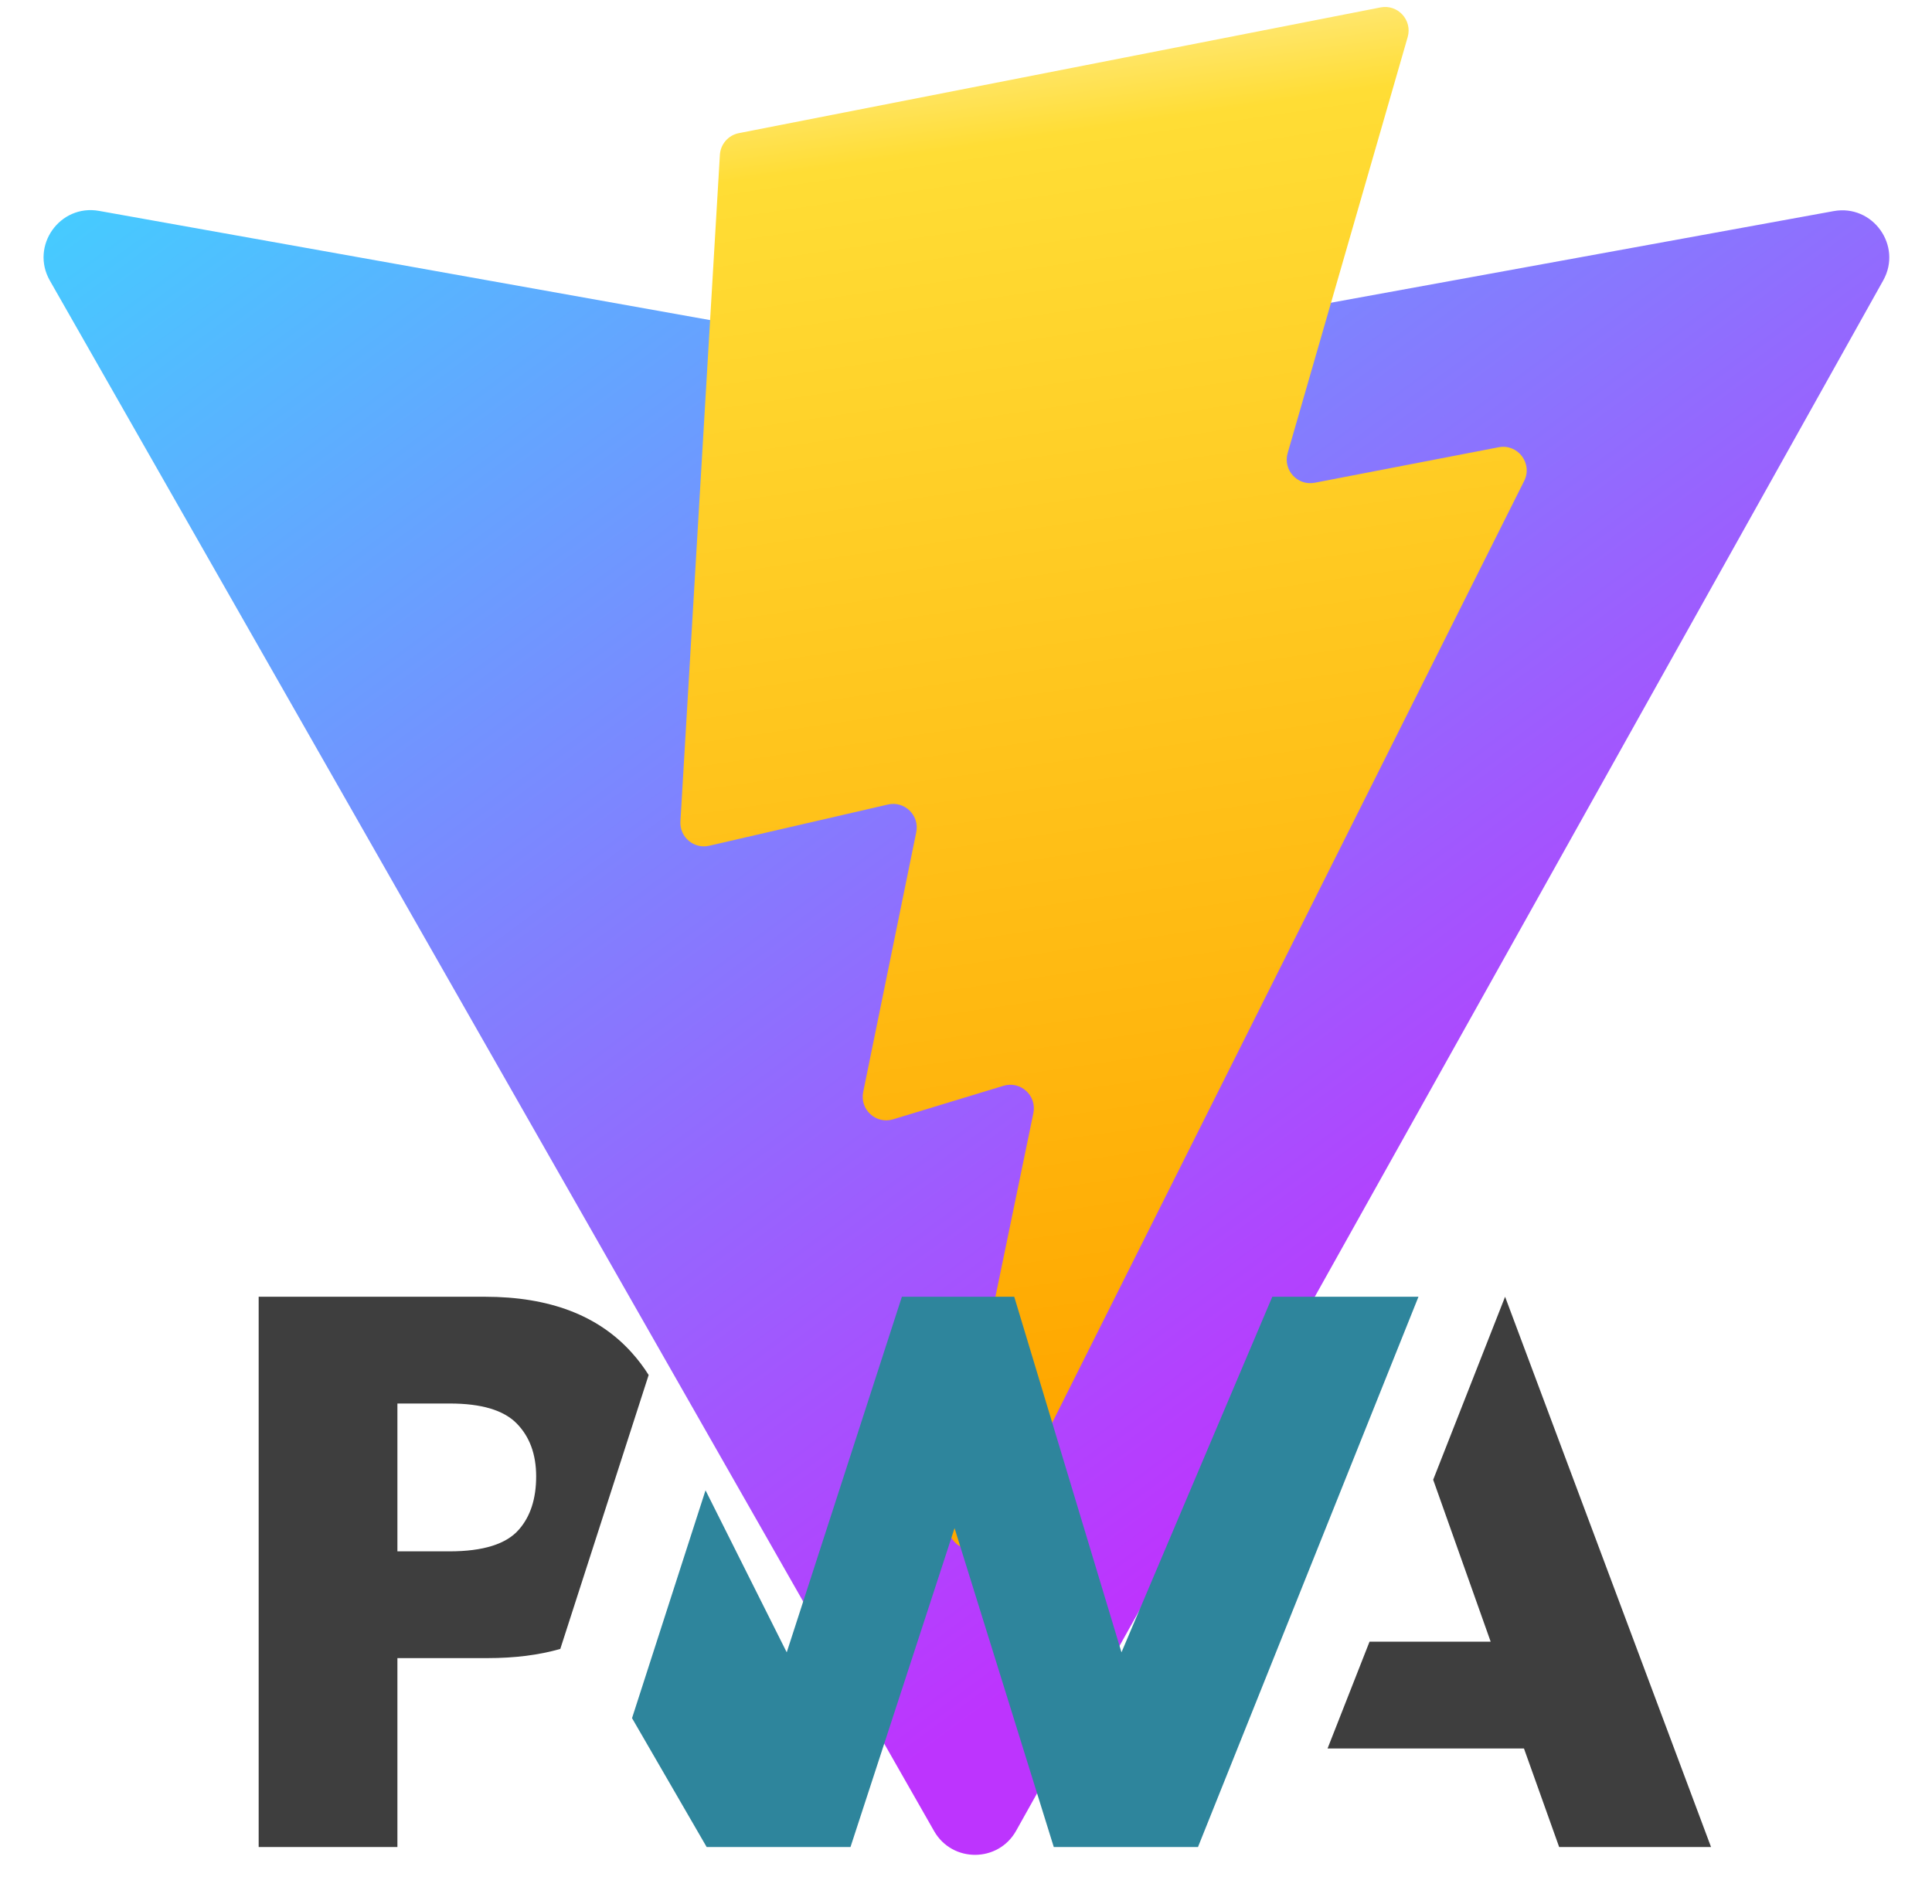
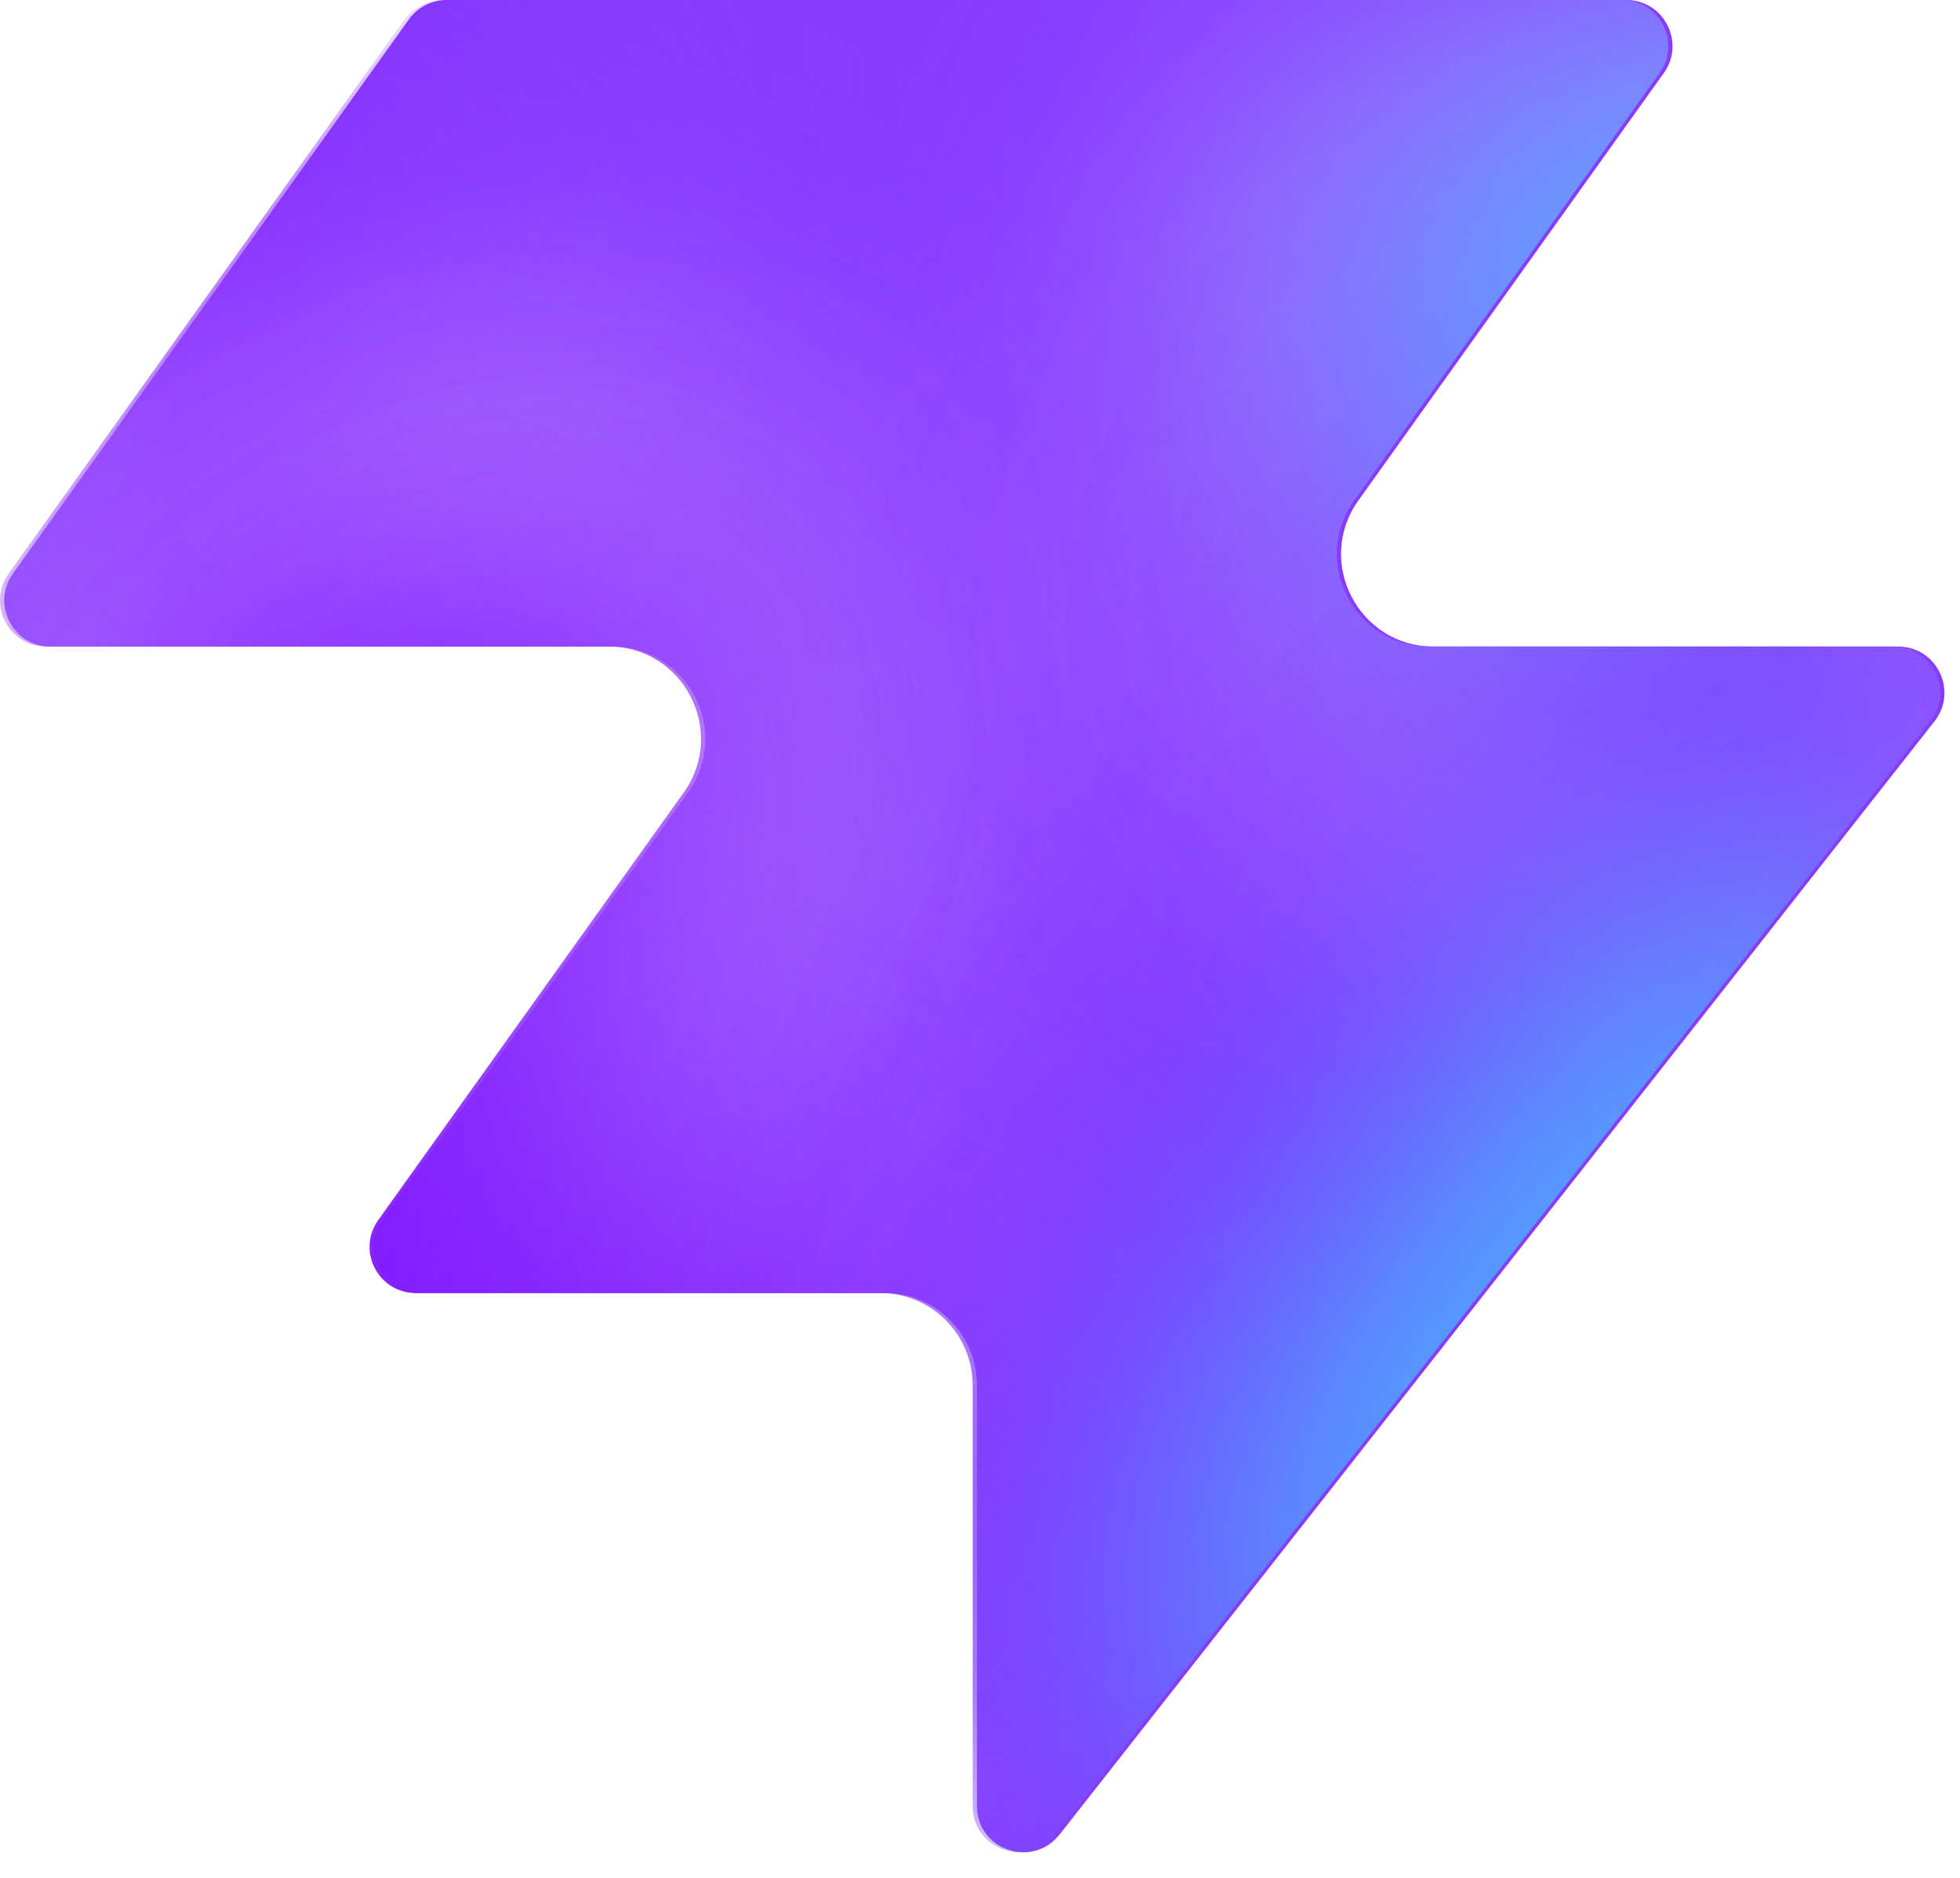
- <svg xmlns="http://www.w3.org/2000/svg" width="410" height="404" viewBox="0 0 410 404" fill="none" version="1.1" id="svg20">
-   <path d="M399.641 59.525L215.643 388.545C211.844 395.338 202.084 395.378 198.228 388.618L10.582 59.556C6.381 52.19 12.68 43.267 21.028 44.759L205.223 77.682C206.398 77.892 207.601 77.89 208.776 77.676L389.119 44.806C397.439 43.289 403.768 52.143 399.641 59.525Z" fill="url(#paint0_linear)" id="path2" />
-   <defs id="defs18">
-     <linearGradient id="paint0_linear" x1="6" y1="33" x2="235" y2="344" gradientUnits="userSpaceOnUse">
-       <stop stop-color="#41D1FF" id="stop6" />
-       <stop offset="1" stop-color="#BD34FE" id="stop8" />
-     </linearGradient>
-     <linearGradient id="paint1_linear" x1="194.651" y1="8.818" x2="236.076" y2="292.989" gradientUnits="userSpaceOnUse">
-       <stop stop-color="#FFEA83" id="stop11" />
-       <stop offset="0.083" stop-color="#FFDD35" id="stop13" />
-       <stop offset="1" stop-color="#FFA800" id="stop15" />
-     </linearGradient>
-   </defs>
-   <path d="M292.965 1.574L156.801 28.255C154.563 28.694 152.906 30.59 152.771 32.866L144.395 174.33C144.198 177.662 147.258 180.248 150.51 179.498L188.42 170.749C191.967 169.931 195.172 173.055 194.443 176.622L183.18 231.775C182.422 235.487 185.907 238.661 189.532 237.56L212.947 230.446C216.577 229.344 220.065 232.527 219.297 236.242L201.398 322.875C200.278 328.294 207.486 331.249 210.492 326.603L212.5 323.5L323.454 102.072C325.312 98.365 322.108 94.137 318.036 94.923L279.014 102.454C275.347 103.161 272.227 99.746 273.262 96.158L298.731 7.867C299.767 4.273 296.636 0.855 292.965 1.574Z" fill="url(#paint1_linear)" id="path4" />
-   <g id="layer1">
-     <g id="g8" transform="matrix(0.1578966,0,0,0.1589033,54.89293,275.2164)">
-       <path fill="#3d3d3d" fill-opacity="1" stroke-width="0.2" stroke-linejoin="round" d="m 1436.62,603.304 56.39,-142.599 h 162.82 L 1578.56,244.39 1675.2,5.28336e-4 1952,734.933 h -204.13 l -47.3,-131.629 z" id="path2-1" style="fill:#3e3e3e;fill-opacity:1" />
-       <path fill="#5a0fc8" fill-opacity="1" stroke-width="0.2" stroke-linejoin="round" d="M 1262.47,734.935 1558.79,0.002 1362.34,0.003 1159.64,474.933 1015.5,0.004 H 864.499 L 709.731,474.933 600.585,258.517 501.812,562.819 602.096,734.935 h 193.331 l 139.857,-425.91 133.346,425.91 z" id="path4-4" style="fill:#2e859c;fill-opacity:1" />
-       <path fill="#3d3d3d" fill-opacity="1" stroke-width="0.2" stroke-linejoin="round" d="m 186.476,482.643 h 121.003 c 36.654,0 69.293,-4.091 97.917,-12.273 l 31.293,-96.408 87.459,-269.446 C 517.484,93.954 509.876,83.967 501.324,74.557 456.419,24.852 390.719,4.06265e-4 304.222,4.06265e-4 H -3.8147e-6 V 734.933 H 186.476 Z M 346.642,169.079 c 17.54,17.653 26.309,41.276 26.309,70.871 0,29.822 -7.713,53.474 -23.138,70.956 -16.91,19.425 -48.047,29.137 -93.409,29.137 H 186.476 V 142.598 h 70.442 c 42.277,0 72.185,8.827 89.724,26.481 z" id="path6" style="fill:#3e3e3e;fill-opacity:1" />
+ <svg xmlns="http://www.w3.org/2000/svg" width="48" height="46" fill="none" viewBox="0 0 48 46">
+   <path fill="#863bff" d="M25.946 44.938c-.664.845-2.021.375-2.021-.698V33.937a2.26 2.26 0 0 0-2.262-2.262H10.287c-.92 0-1.456-1.04-.92-1.788l7.48-10.471c1.07-1.497 0-3.578-1.842-3.578H1.237c-.92 0-1.456-1.04-.92-1.788L10.013.474c.214-.297.556-.474.92-.474h28.894c.92 0 1.456 1.04.92 1.788l-7.48 10.471c-1.07 1.498 0 3.579 1.842 3.579h11.377c.943 0 1.473 1.088.89 1.83L25.947 44.94z" style="fill:#863bff;fill:color(display-p3 .525 .23 1);fill-opacity:1" />
+   <mask id="a" width="48" height="46" x="0" y="0" maskUnits="userSpaceOnUse" style="mask-type:alpha">
+     <path fill="#000" d="M25.842 44.938c-.664.844-2.021.375-2.021-.698V33.937a2.26 2.26 0 0 0-2.262-2.262H10.183c-.92 0-1.456-1.04-.92-1.788l7.48-10.471c1.07-1.498 0-3.579-1.842-3.579H1.133c-.92 0-1.456-1.04-.92-1.787L9.91.473c.214-.297.556-.474.92-.474h28.894c.92 0 1.456 1.04.92 1.788l-7.48 10.471c-1.07 1.498 0 3.578 1.842 3.578h11.377c.943 0 1.473 1.088.89 1.832L25.843 44.94z" style="fill:#000;fill-opacity:1" />
+   </mask>
+   <g mask="url(#a)">
+     <g filter="url(#b)">
+       <ellipse cx="5.508" cy="14.704" fill="#ede6ff" rx="5.508" ry="14.704" style="fill:#ede6ff;fill:color(display-p3 .927 .903 1);fill-opacity:1" transform="matrix(.00324 1 1 -.00324 -4.47 31.516)" />
+     </g>
+     <g filter="url(#c)">
+       <ellipse cx="10.399" cy="29.851" fill="#ede6ff" rx="10.399" ry="29.851" style="fill:#ede6ff;fill:color(display-p3 .927 .903 1);fill-opacity:1" transform="matrix(.00324 1 1 -.00324 -39.328 7.883)" />
+     </g>
+     <g filter="url(#d)">
+       <ellipse cx="5.508" cy="30.487" fill="#7e14ff" rx="5.508" ry="30.487" style="fill:#7e14ff;fill:color(display-p3 .492 .077 1);fill-opacity:1" transform="rotate(89.814 -25.913 -14.639)scale(1 -1)" />
+     </g>
+     <g filter="url(#e)">
+       <ellipse cx="5.508" cy="30.599" fill="#7e14ff" rx="5.508" ry="30.599" style="fill:#7e14ff;fill:color(display-p3 .492 .077 1);fill-opacity:1" transform="rotate(89.814 -32.644 -3.334)scale(1 -1)" />
+     </g>
+     <g filter="url(#f)">
+       <ellipse cx="5.508" cy="30.599" fill="#7e14ff" rx="5.508" ry="30.599" style="fill:#7e14ff;fill:color(display-p3 .492 .077 1);fill-opacity:1" transform="matrix(.00324 1 1 -.00324 -34.34 30.47)" />
+     </g>
+     <g filter="url(#g)">
+       <ellipse cx="14.072" cy="22.078" fill="#ede6ff" rx="14.072" ry="22.078" style="fill:#ede6ff;fill:color(display-p3 .927 .903 1);fill-opacity:1" transform="rotate(93.35 24.506 48.493)scale(-1 1)" />
+     </g>
+     <g filter="url(#h)">
+       <ellipse cx="3.47" cy="21.501" fill="#7e14ff" rx="3.47" ry="21.501" style="fill:#7e14ff;fill:color(display-p3 .492 .077 1);fill-opacity:1" transform="rotate(89.009 28.708 47.59)scale(-1 1)" />
+     </g>
+     <g filter="url(#i)">
+       <ellipse cx="3.47" cy="21.501" fill="#7e14ff" rx="3.47" ry="21.501" style="fill:#7e14ff;fill:color(display-p3 .492 .077 1);fill-opacity:1" transform="rotate(89.009 28.708 47.59)scale(-1 1)" />
+     </g>
+     <g filter="url(#j)">
+       <ellipse cx=".387" cy="8.972" fill="#7e14ff" rx="4.407" ry="29.108" style="fill:#7e14ff;fill:color(display-p3 .492 .077 1);fill-opacity:1" transform="rotate(39.51 .387 8.972)" />
+     </g>
+     <g filter="url(#k)">
+       <ellipse cx="47.523" cy="-6.092" fill="#7e14ff" rx="4.407" ry="29.108" style="fill:#7e14ff;fill:color(display-p3 .492 .077 1);fill-opacity:1" transform="rotate(37.892 47.523 -6.092)" />
+     </g>
+     <g filter="url(#l)">
+       <ellipse cx="41.412" cy="6.333" fill="#47bfff" rx="5.971" ry="9.665" style="fill:#47bfff;fill:color(display-p3 .28 .748 1);fill-opacity:1" transform="rotate(37.892 41.412 6.333)" />
+     </g>
+     <g filter="url(#m)">
+       <ellipse cx="-1.879" cy="38.332" fill="#7e14ff" rx="4.407" ry="29.108" style="fill:#7e14ff;fill:color(display-p3 .492 .077 1);fill-opacity:1" transform="rotate(37.892 -1.88 38.332)" />
+     </g>
+     <g filter="url(#n)">
+       <ellipse cx="-1.879" cy="38.332" fill="#7e14ff" rx="4.407" ry="29.108" style="fill:#7e14ff;fill:color(display-p3 .492 .077 1);fill-opacity:1" transform="rotate(37.892 -1.88 38.332)" />
+     </g>
+     <g filter="url(#o)">
+       <ellipse cx="35.651" cy="29.907" fill="#7e14ff" rx="4.407" ry="29.108" style="fill:#7e14ff;fill:color(display-p3 .492 .077 1);fill-opacity:1" transform="rotate(37.892 35.651 29.907)" />
+     </g>
+     <g filter="url(#p)">
+       <ellipse cx="38.418" cy="32.4" fill="#47bfff" rx="5.971" ry="15.297" style="fill:#47bfff;fill:color(display-p3 .28 .748 1);fill-opacity:1" transform="rotate(37.892 38.418 32.4)" />
    </g>
  </g>
+   <defs>
+     <filter id="b" width="60.045" height="41.654" x="-19.77" y="16.149" color-interpolation-filters="sRGB" filterUnits="userSpaceOnUse">
+       <feFlood flood-opacity="0" result="BackgroundImageFix" />
+       <feBlend in="SourceGraphic" in2="BackgroundImageFix" result="shape" />
+       <feGaussianBlur result="effect1_foregroundBlur_2002_17158" stdDeviation="7.659" />
+     </filter>
+     <filter id="c" width="90.34" height="51.437" x="-54.613" y="-7.533" color-interpolation-filters="sRGB" filterUnits="userSpaceOnUse">
+       <feFlood flood-opacity="0" result="BackgroundImageFix" />
+       <feBlend in="SourceGraphic" in2="BackgroundImageFix" result="shape" />
+       <feGaussianBlur result="effect1_foregroundBlur_2002_17158" stdDeviation="7.659" />
+     </filter>
+     <filter id="d" width="79.355" height="29.4" x="-49.64" y="2.03" color-interpolation-filters="sRGB" filterUnits="userSpaceOnUse">
+       <feFlood flood-opacity="0" result="BackgroundImageFix" />
+       <feBlend in="SourceGraphic" in2="BackgroundImageFix" result="shape" />
+       <feGaussianBlur result="effect1_foregroundBlur_2002_17158" stdDeviation="4.596" />
+     </filter>
+     <filter id="e" width="79.579" height="29.4" x="-45.045" y="20.029" color-interpolation-filters="sRGB" filterUnits="userSpaceOnUse">
+       <feFlood flood-opacity="0" result="BackgroundImageFix" />
+       <feBlend in="SourceGraphic" in2="BackgroundImageFix" result="shape" />
+       <feGaussianBlur result="effect1_foregroundBlur_2002_17158" stdDeviation="4.596" />
+     </filter>
+     <filter id="f" width="79.579" height="29.4" x="-43.513" y="21.178" color-interpolation-filters="sRGB" filterUnits="userSpaceOnUse">
+       <feFlood flood-opacity="0" result="BackgroundImageFix" />
+       <feBlend in="SourceGraphic" in2="BackgroundImageFix" result="shape" />
+       <feGaussianBlur result="effect1_foregroundBlur_2002_17158" stdDeviation="4.596" />
+     </filter>
+     <filter id="g" width="74.749" height="58.852" x="15.756" y="-17.901" color-interpolation-filters="sRGB" filterUnits="userSpaceOnUse">
+       <feFlood flood-opacity="0" result="BackgroundImageFix" />
+       <feBlend in="SourceGraphic" in2="BackgroundImageFix" result="shape" />
+       <feGaussianBlur result="effect1_foregroundBlur_2002_17158" stdDeviation="7.659" />
+     </filter>
+     <filter id="h" width="61.377" height="25.362" x="23.548" y="2.284" color-interpolation-filters="sRGB" filterUnits="userSpaceOnUse">
+       <feFlood flood-opacity="0" result="BackgroundImageFix" />
+       <feBlend in="SourceGraphic" in2="BackgroundImageFix" result="shape" />
+       <feGaussianBlur result="effect1_foregroundBlur_2002_17158" stdDeviation="4.596" />
+     </filter>
+     <filter id="i" width="61.377" height="25.362" x="23.548" y="2.284" color-interpolation-filters="sRGB" filterUnits="userSpaceOnUse">
+       <feFlood flood-opacity="0" result="BackgroundImageFix" />
+       <feBlend in="SourceGraphic" in2="BackgroundImageFix" result="shape" />
+       <feGaussianBlur result="effect1_foregroundBlur_2002_17158" stdDeviation="4.596" />
+     </filter>
+     <filter id="j" width="56.045" height="63.649" x="-27.636" y="-22.853" color-interpolation-filters="sRGB" filterUnits="userSpaceOnUse">
+       <feFlood flood-opacity="0" result="BackgroundImageFix" />
+       <feBlend in="SourceGraphic" in2="BackgroundImageFix" result="shape" />
+       <feGaussianBlur result="effect1_foregroundBlur_2002_17158" stdDeviation="4.596" />
+     </filter>
+     <filter id="k" width="54.814" height="64.646" x="20.116" y="-38.415" color-interpolation-filters="sRGB" filterUnits="userSpaceOnUse">
+       <feFlood flood-opacity="0" result="BackgroundImageFix" />
+       <feBlend in="SourceGraphic" in2="BackgroundImageFix" result="shape" />
+       <feGaussianBlur result="effect1_foregroundBlur_2002_17158" stdDeviation="4.596" />
+     </filter>
+     <filter id="l" width="33.541" height="35.313" x="24.641" y="-11.323" color-interpolation-filters="sRGB" filterUnits="userSpaceOnUse">
+       <feFlood flood-opacity="0" result="BackgroundImageFix" />
+       <feBlend in="SourceGraphic" in2="BackgroundImageFix" result="shape" />
+       <feGaussianBlur result="effect1_foregroundBlur_2002_17158" stdDeviation="4.596" />
+     </filter>
+     <filter id="m" width="54.814" height="64.646" x="-29.286" y="6.009" color-interpolation-filters="sRGB" filterUnits="userSpaceOnUse">
+       <feFlood flood-opacity="0" result="BackgroundImageFix" />
+       <feBlend in="SourceGraphic" in2="BackgroundImageFix" result="shape" />
+       <feGaussianBlur result="effect1_foregroundBlur_2002_17158" stdDeviation="4.596" />
+     </filter>
+     <filter id="n" width="54.814" height="64.646" x="-29.286" y="6.009" color-interpolation-filters="sRGB" filterUnits="userSpaceOnUse">
+       <feFlood flood-opacity="0" result="BackgroundImageFix" />
+       <feBlend in="SourceGraphic" in2="BackgroundImageFix" result="shape" />
+       <feGaussianBlur result="effect1_foregroundBlur_2002_17158" stdDeviation="4.596" />
+     </filter>
+     <filter id="o" width="54.814" height="64.646" x="8.244" y="-2.416" color-interpolation-filters="sRGB" filterUnits="userSpaceOnUse">
+       <feFlood flood-opacity="0" result="BackgroundImageFix" />
+       <feBlend in="SourceGraphic" in2="BackgroundImageFix" result="shape" />
+       <feGaussianBlur result="effect1_foregroundBlur_2002_17158" stdDeviation="4.596" />
+     </filter>
+     <filter id="p" width="39.409" height="43.623" x="18.713" y="10.588" color-interpolation-filters="sRGB" filterUnits="userSpaceOnUse">
+       <feFlood flood-opacity="0" result="BackgroundImageFix" />
+       <feBlend in="SourceGraphic" in2="BackgroundImageFix" result="shape" />
+       <feGaussianBlur result="effect1_foregroundBlur_2002_17158" stdDeviation="4.596" />
+     </filter>
+   </defs>
</svg>
